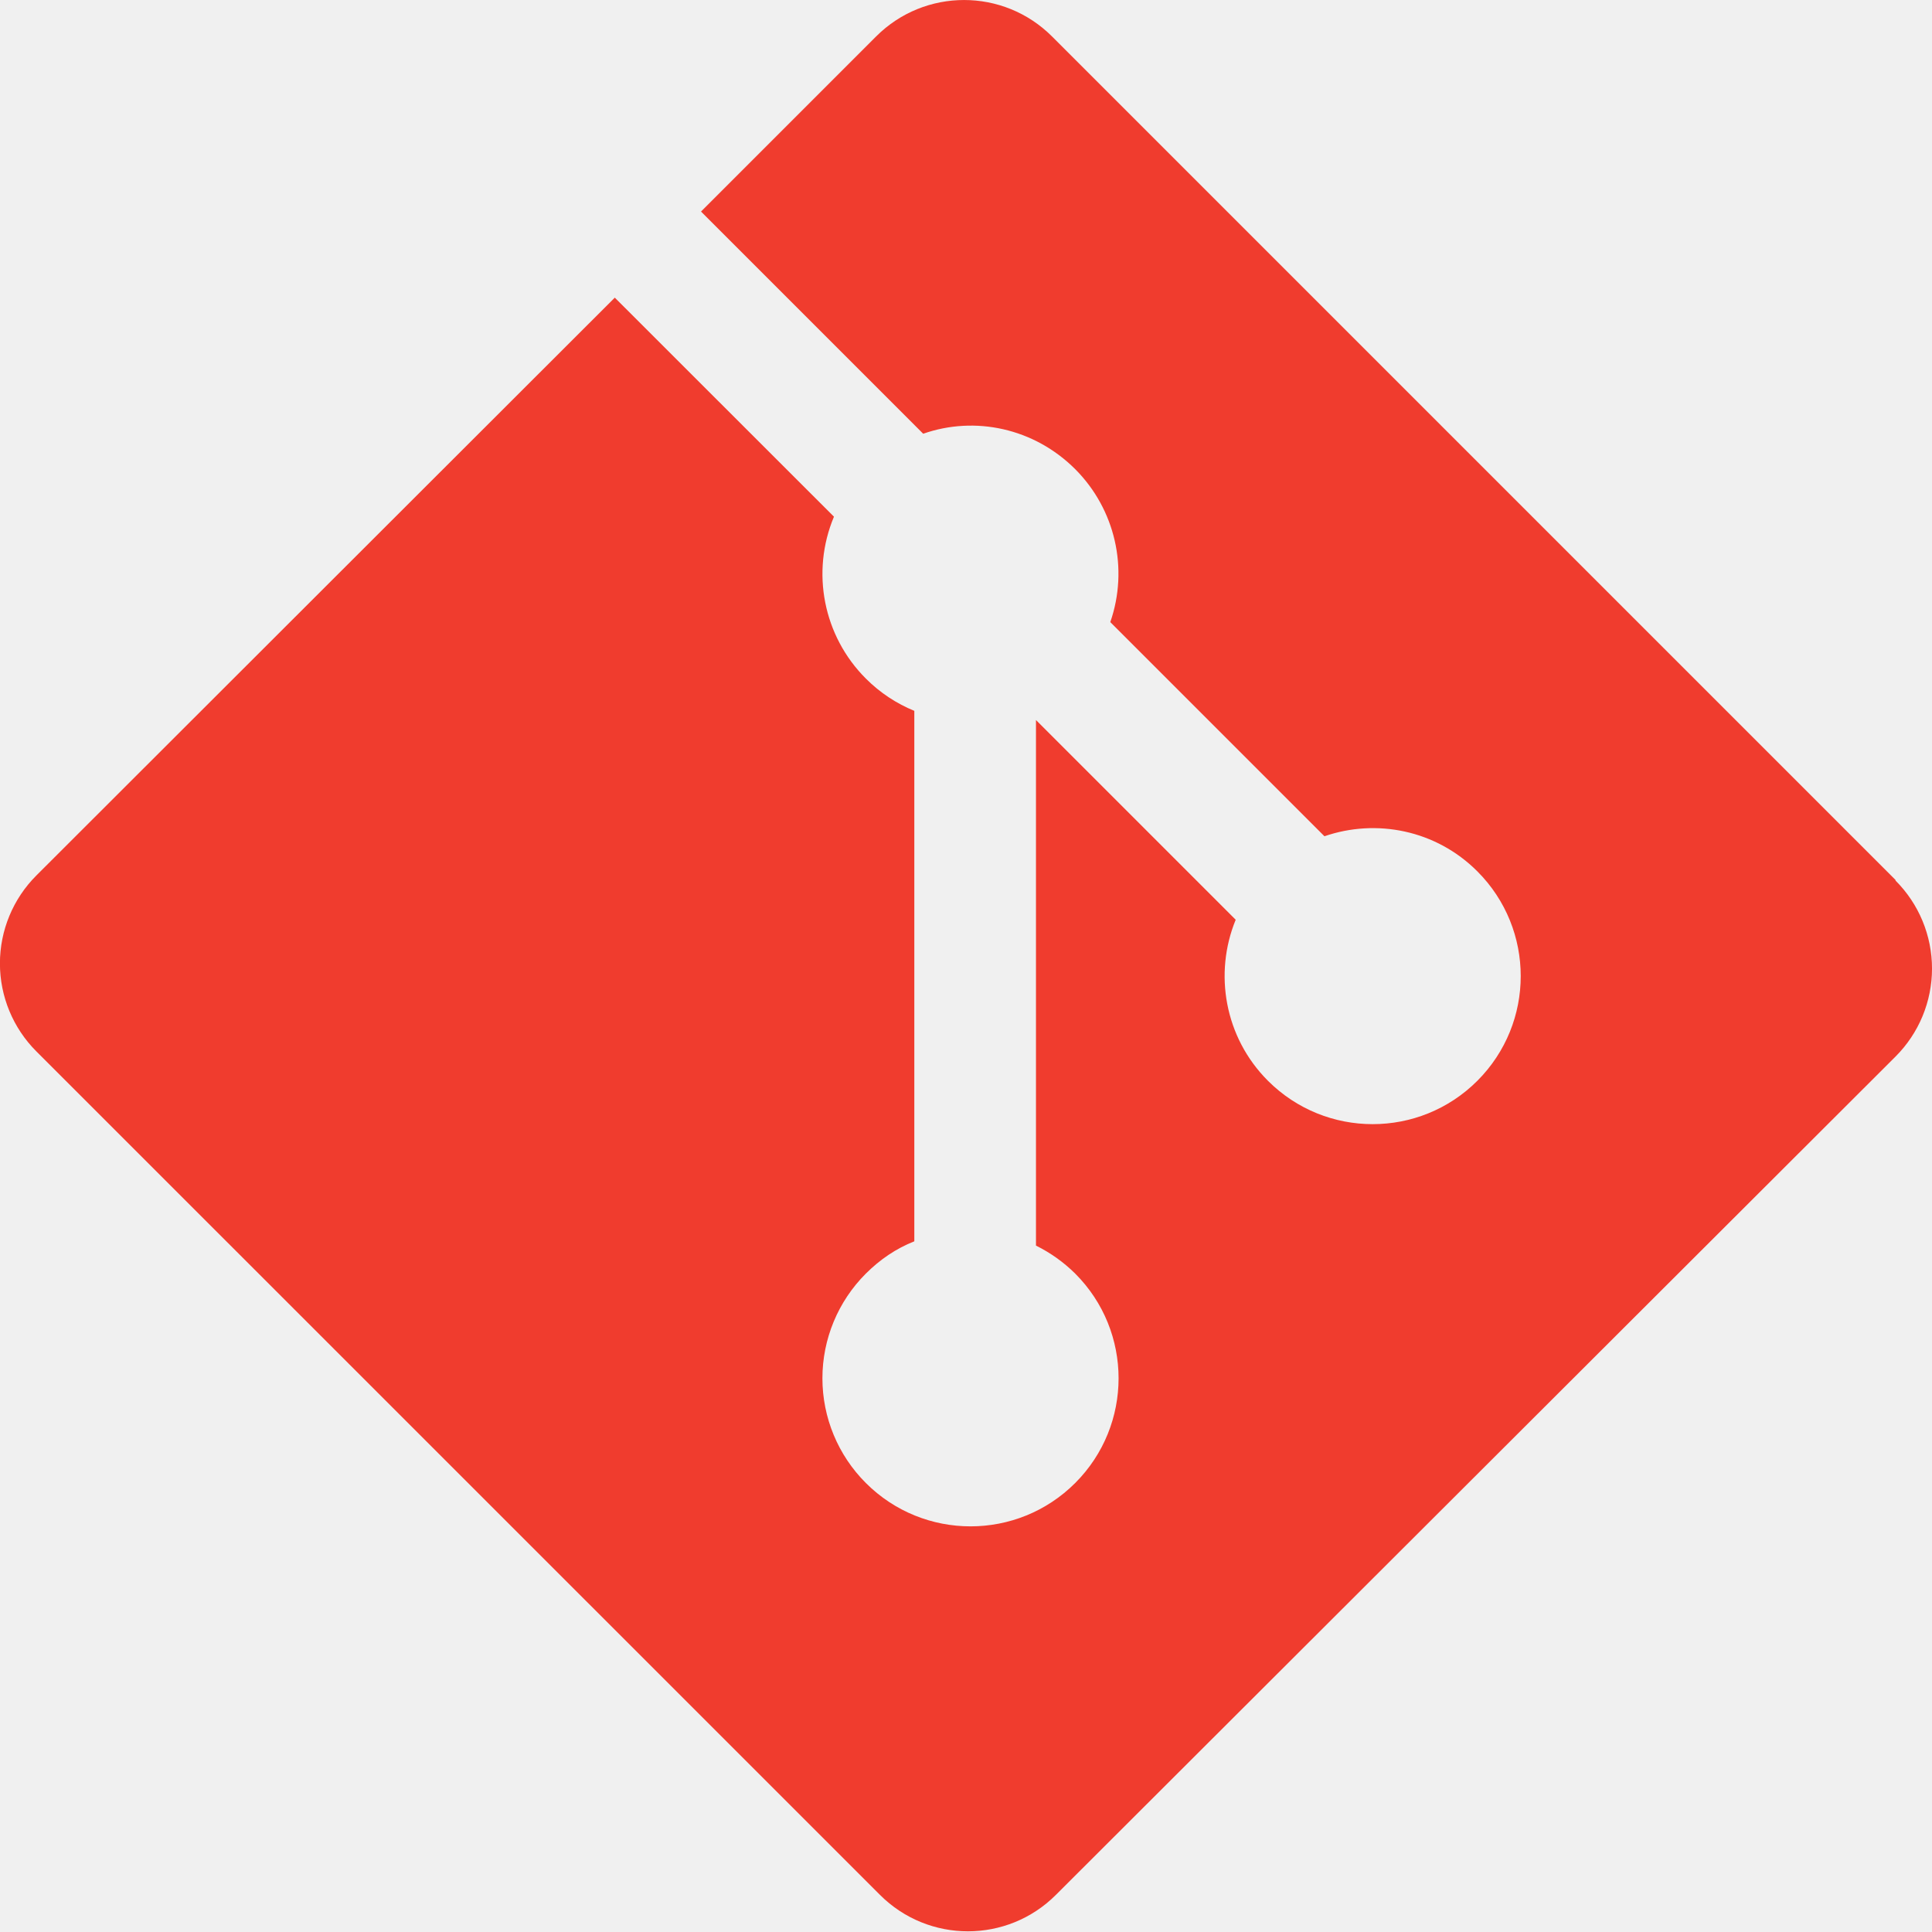
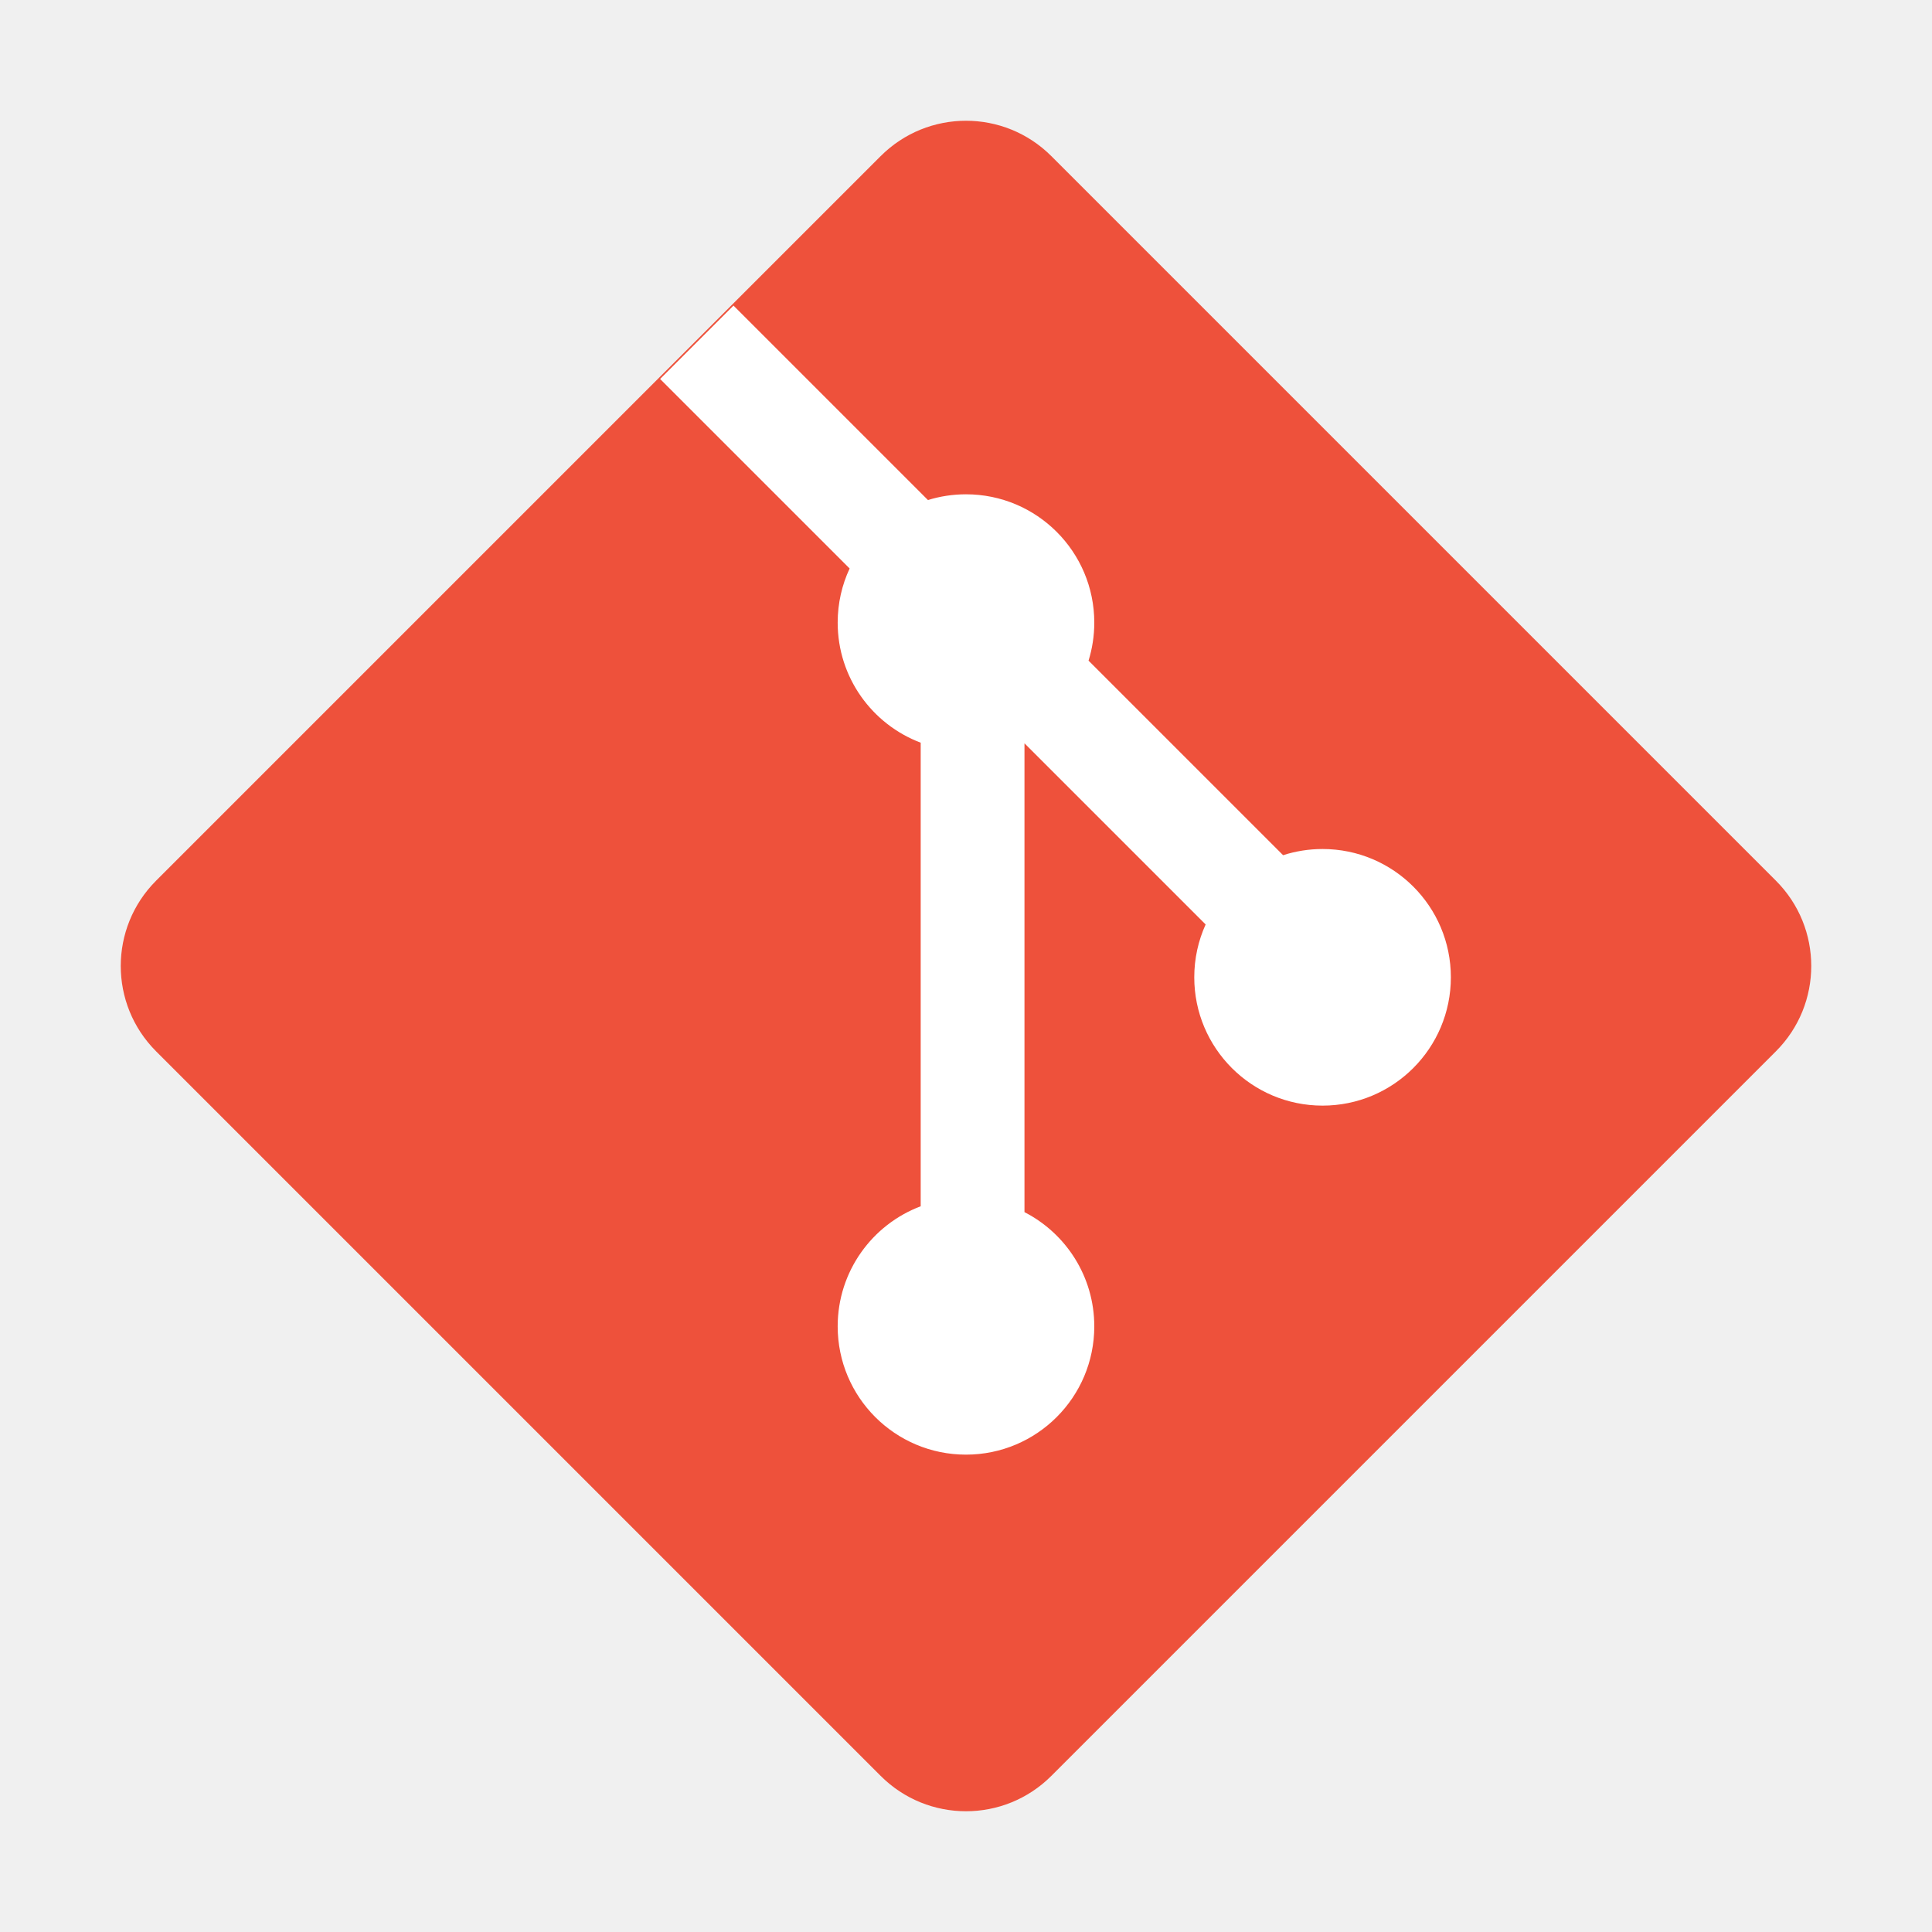
- <svg xmlns="http://www.w3.org/2000/svg" width="60" height="60" viewBox="0 0 128 128">
-   <path transform="scale(4)" d="M31.396 14.575L17.425.604a2.06 2.06 0 0 0-2.914 0l-2.9 2.9 3.68 3.68c.856-.3 1.836-.095 2.518.587a2.45 2.45 0 0 1 .581 2.533l3.547 3.547c.858-.296 1.848-.105 2.533.582a2.45 2.45 0 1 1-3.469 3.468c-.72-.72-.898-1.78-.534-2.667l-3.308-3.308v8.705a2.5 2.5 0 0 1 .65.464 2.45 2.45 0 1 1-3.468 3.468 2.45 2.45 0 0 1 0-3.468c.237-.236.5-.415.803-.535v-8.786c-.292-.12-.566-.297-.803-.535a2.45 2.45 0 0 1-.528-2.681l-3.63-3.628-9.58 9.57a2.06 2.06 0 0 0 0 2.915l13.972 13.97a2.06 2.06 0 0 0 2.914 0L31.396 17.5a2.06 2.06 0 0 0 0-2.915" fill="#f03c2e" />
+ <svg xmlns="http://www.w3.org/2000/svg" width="60" height="60" viewBox="0 0 60 60" fill="none">
+   <path d="M4.848 32.65C3.384 31.186 3.384 28.814 4.848 27.35L27.35 4.848C28.814 3.384 31.186 3.384 32.65 4.848L55.152 27.35C56.616 28.814 56.616 31.186 55.152 32.65L32.65 55.152C31.186 56.616 28.814 56.616 27.35 55.152L4.848 32.65Z" fill="#EE513B" />
+   <path d="M22.779 9.49L20.5 11.769L26.386 17.655C26.148 18.165 26.015 18.735 26.015 19.336C26.015 21.041 27.086 22.496 28.593 23.065V37.462C27.086 38.03 26.015 39.486 26.015 41.191C26.015 43.392 27.799 45.175 29.999 45.175C32.2 45.175 33.984 43.392 33.984 41.191C33.984 39.645 33.103 38.304 31.816 37.644V23.084L37.442 28.71C37.215 29.211 37.089 29.766 37.089 30.351C37.089 32.552 38.873 34.336 41.074 34.336C43.274 34.336 45.058 32.552 45.058 30.351C45.058 28.151 43.274 26.367 41.074 26.367C40.646 26.367 40.234 26.434 39.848 26.559L33.806 20.517C33.921 20.144 33.984 19.747 33.984 19.336C33.984 17.135 32.2 15.351 29.999 15.351C29.588 15.351 29.192 15.414 28.818 15.529L22.779 9.49Z" fill="white" />
</svg>
